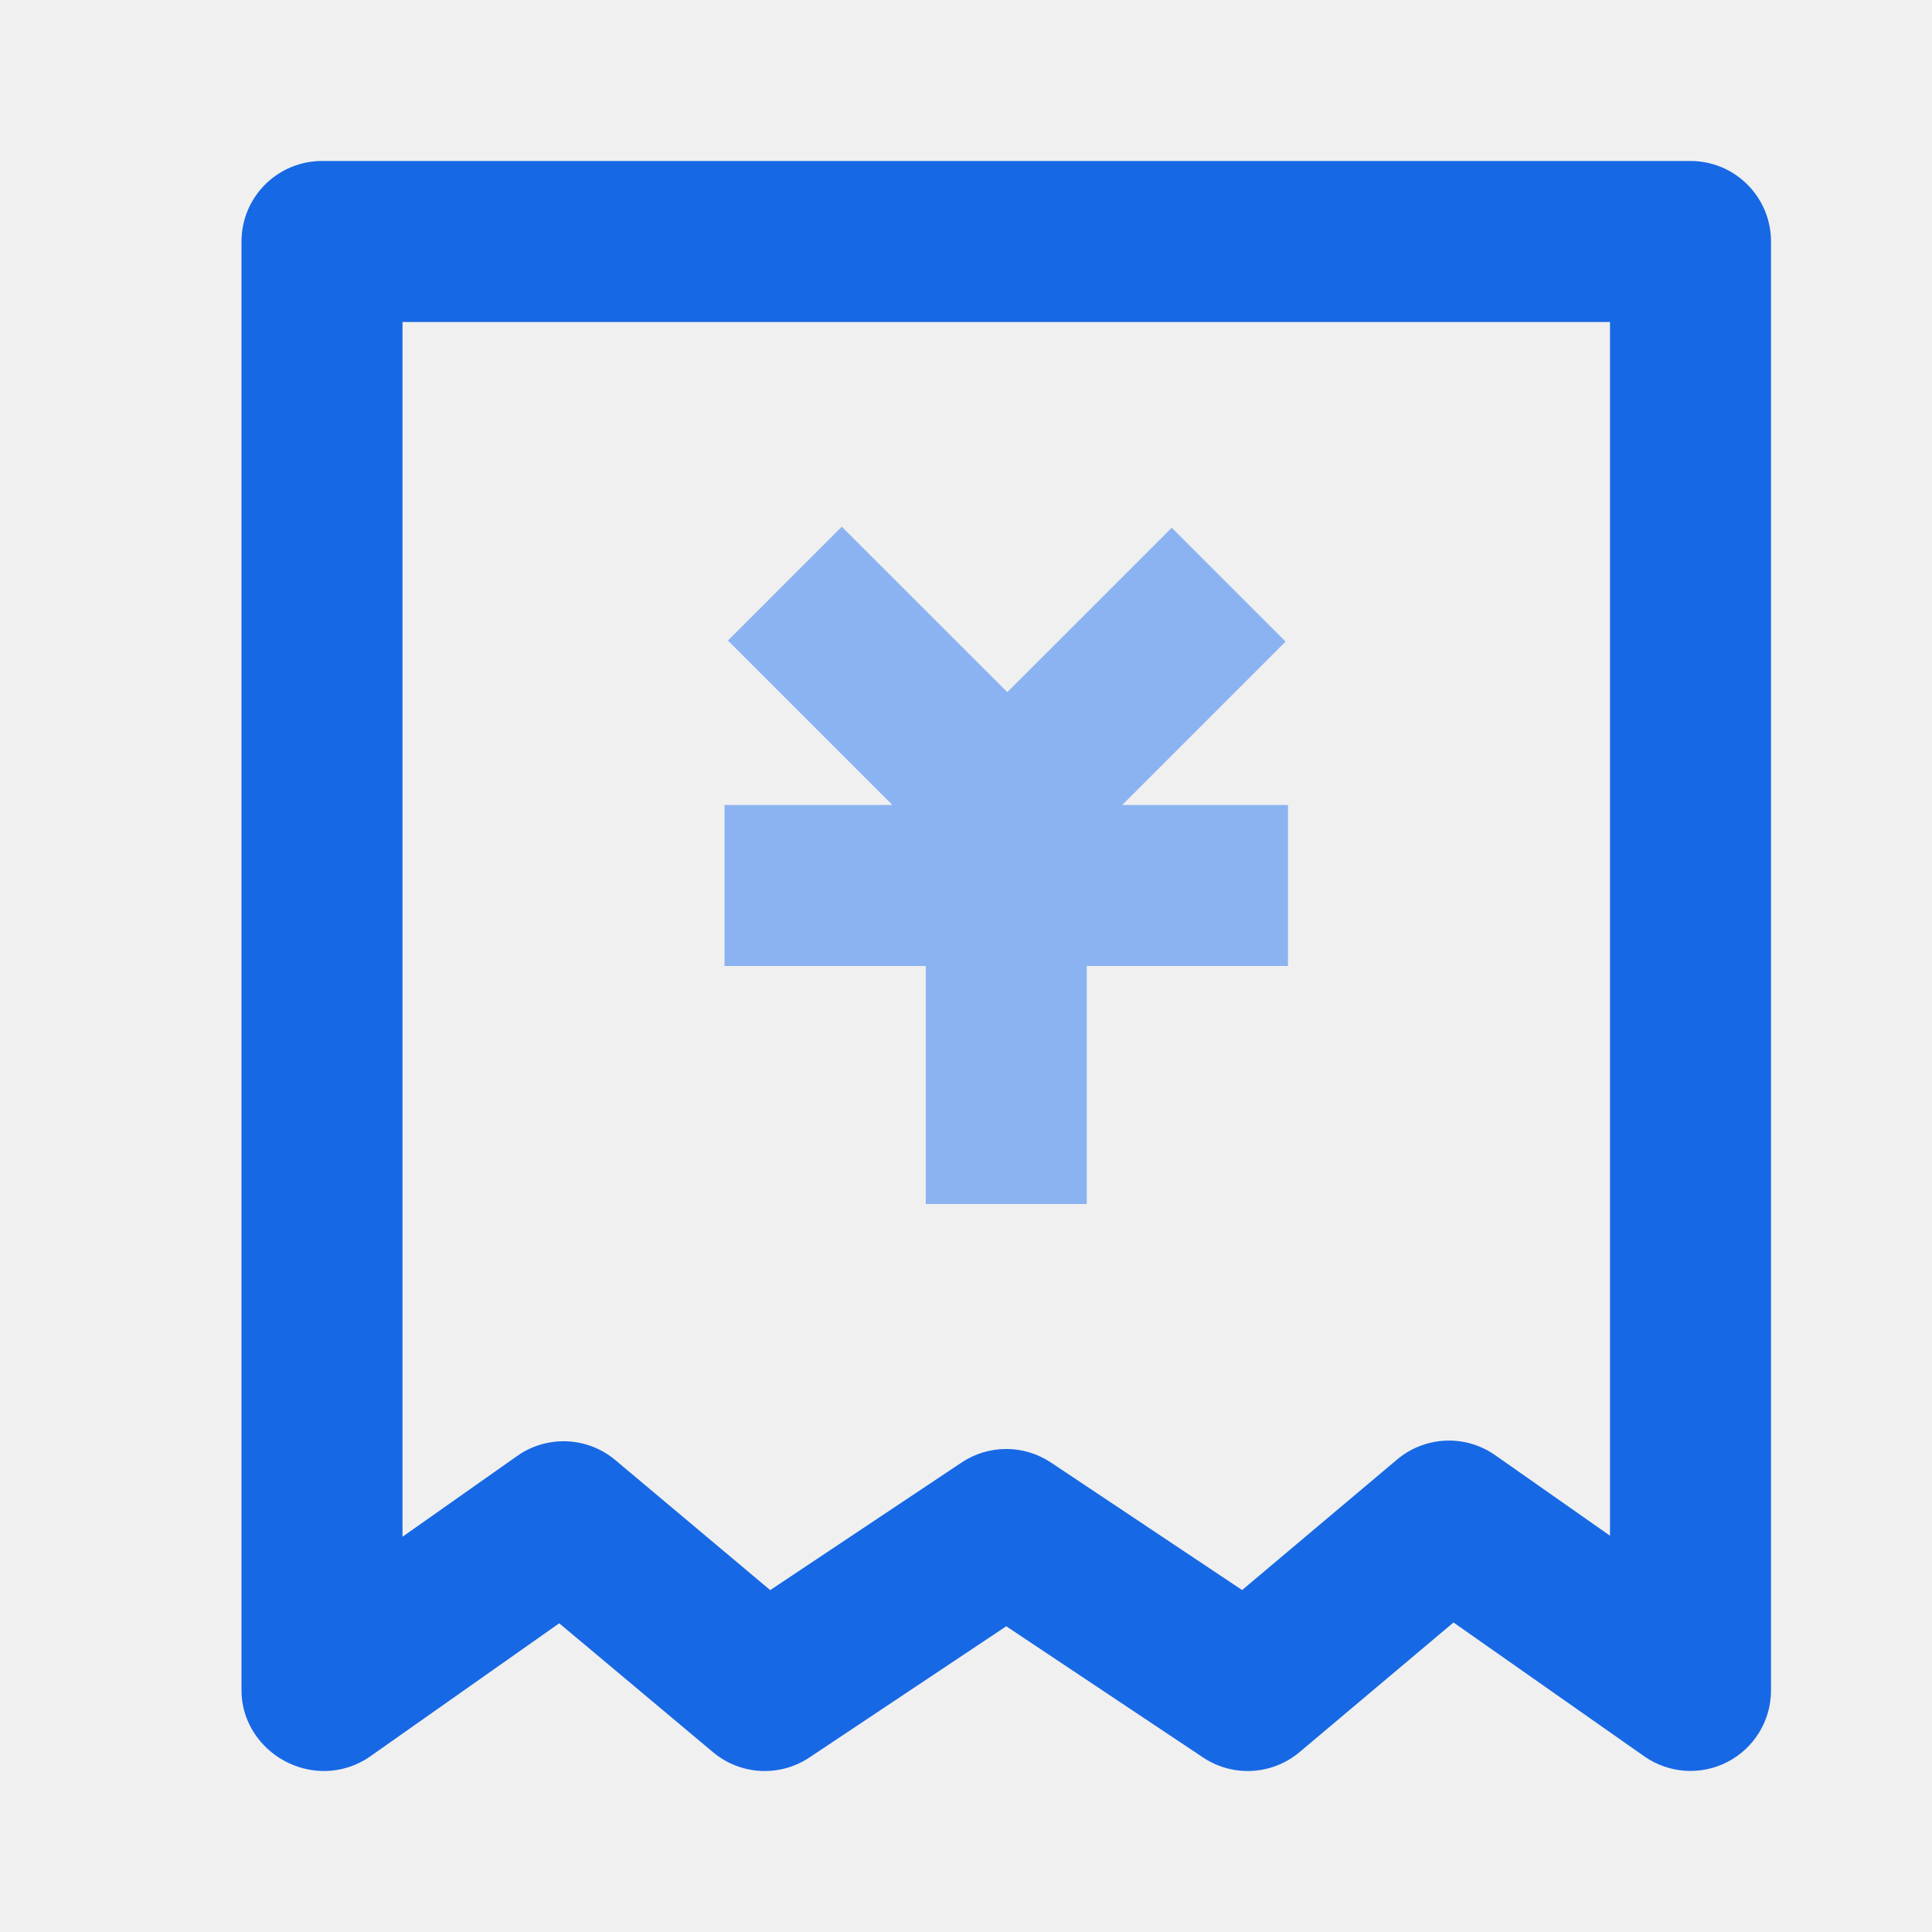
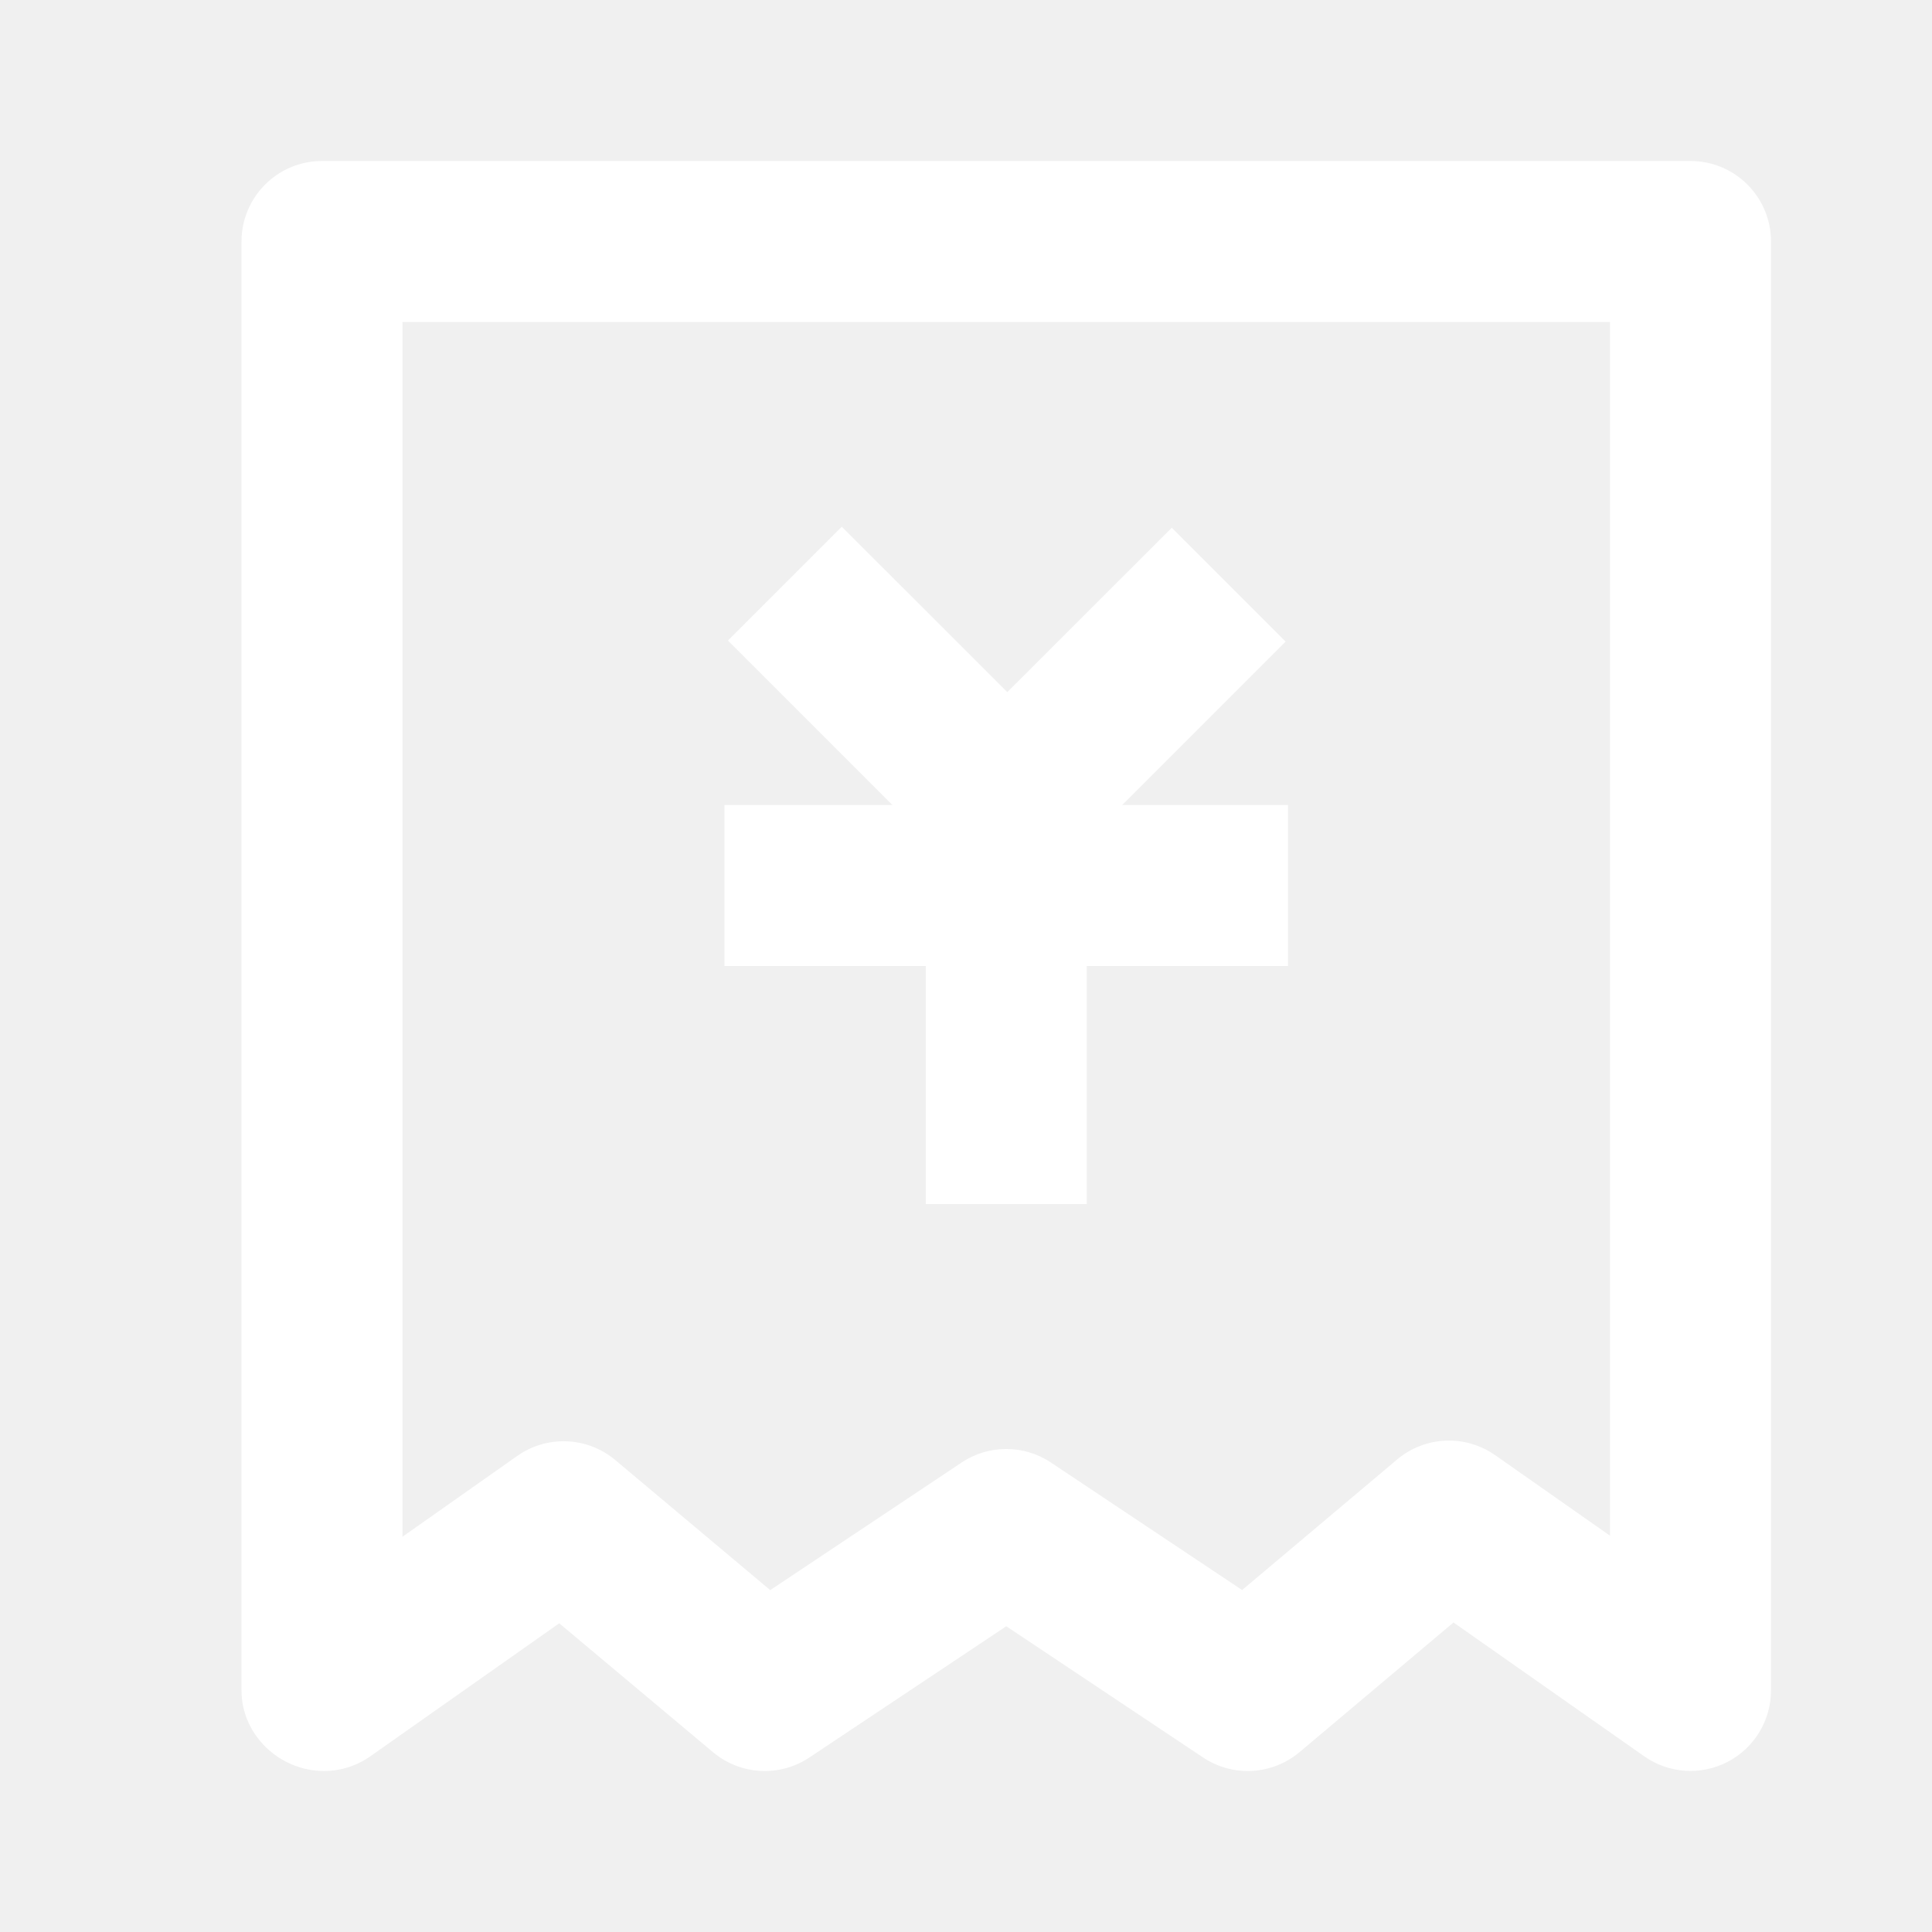
<svg xmlns="http://www.w3.org/2000/svg" class="icon" width="200px" height="200.00px" viewBox="0 0 1024 1024" version="1.1">
-   <path d="M576 638.165V512H682.667v-85.333h-87.893l86.613-86.613-60.331-60.331-87.168 87.125-87.723-87.68-60.331 60.331L473.003 426.667H384v85.333h106.667v126.165z" fill="#8BB3F1" />
-   <path d="M853.333 813.952l-60.843-42.667a42.667 42.667 0 0 0-51.968 2.261l-82.176 69.205-101.333-67.584a42.667 42.667 0 0 0-47.36 0l-101.419 67.627-82.133-68.949a42.667 42.667 0 0 0-52.011-2.133L213.333 814.507V170.667h640v643.285zM896 85.333H170.667a42.667 42.667 0 0 0-42.667 42.667v768c0 23.552 20.181 42.667 43.733 42.667a42.667 42.667 0 0 0 24.576-7.808l100.096-70.485 81.493 68.309a42.667 42.667 0 0 0 51.115 2.816l104.32-69.547 104.32 69.547a42.667 42.667 0 0 0 51.157-2.859l81.579-68.693 101.12 70.955A42.667 42.667 0 0 0 938.667 896V128a42.667 42.667 0 0 0-42.667-42.667z" fill="#1768E4" />
+   <path fill="#ffffff" d="M576 638.165V512H682.667v-85.333h-87.893l86.613-86.613-60.331-60.331-87.168 87.125-87.723-87.68-60.331 60.331L473.003 426.667H384v85.333h106.667v126.165zM853.333 813.952l-60.843-42.667a42.667 42.667 0 0 0-51.968 2.261l-82.176 69.205-101.333-67.584a42.667 42.667 0 0 0-47.36 0l-101.419 67.627-82.133-68.949a42.667 42.667 0 0 0-52.011-2.133L213.333 814.507V170.667h640v643.285zM896 85.333H170.667a42.667 42.667 0 0 0-42.667 42.667v768c0 23.552 20.181 42.667 43.733 42.667a42.667 42.667 0 0 0 24.576-7.808l100.096-70.485 81.493 68.309a42.667 42.667 0 0 0 51.115 2.816l104.32-69.547 104.32 69.547a42.667 42.667 0 0 0 51.157-2.859l81.579-68.693 101.12 70.955A42.667 42.667 0 0 0 938.667 896V128a42.667 42.667 0 0 0-42.667-42.667z" />
</svg>
